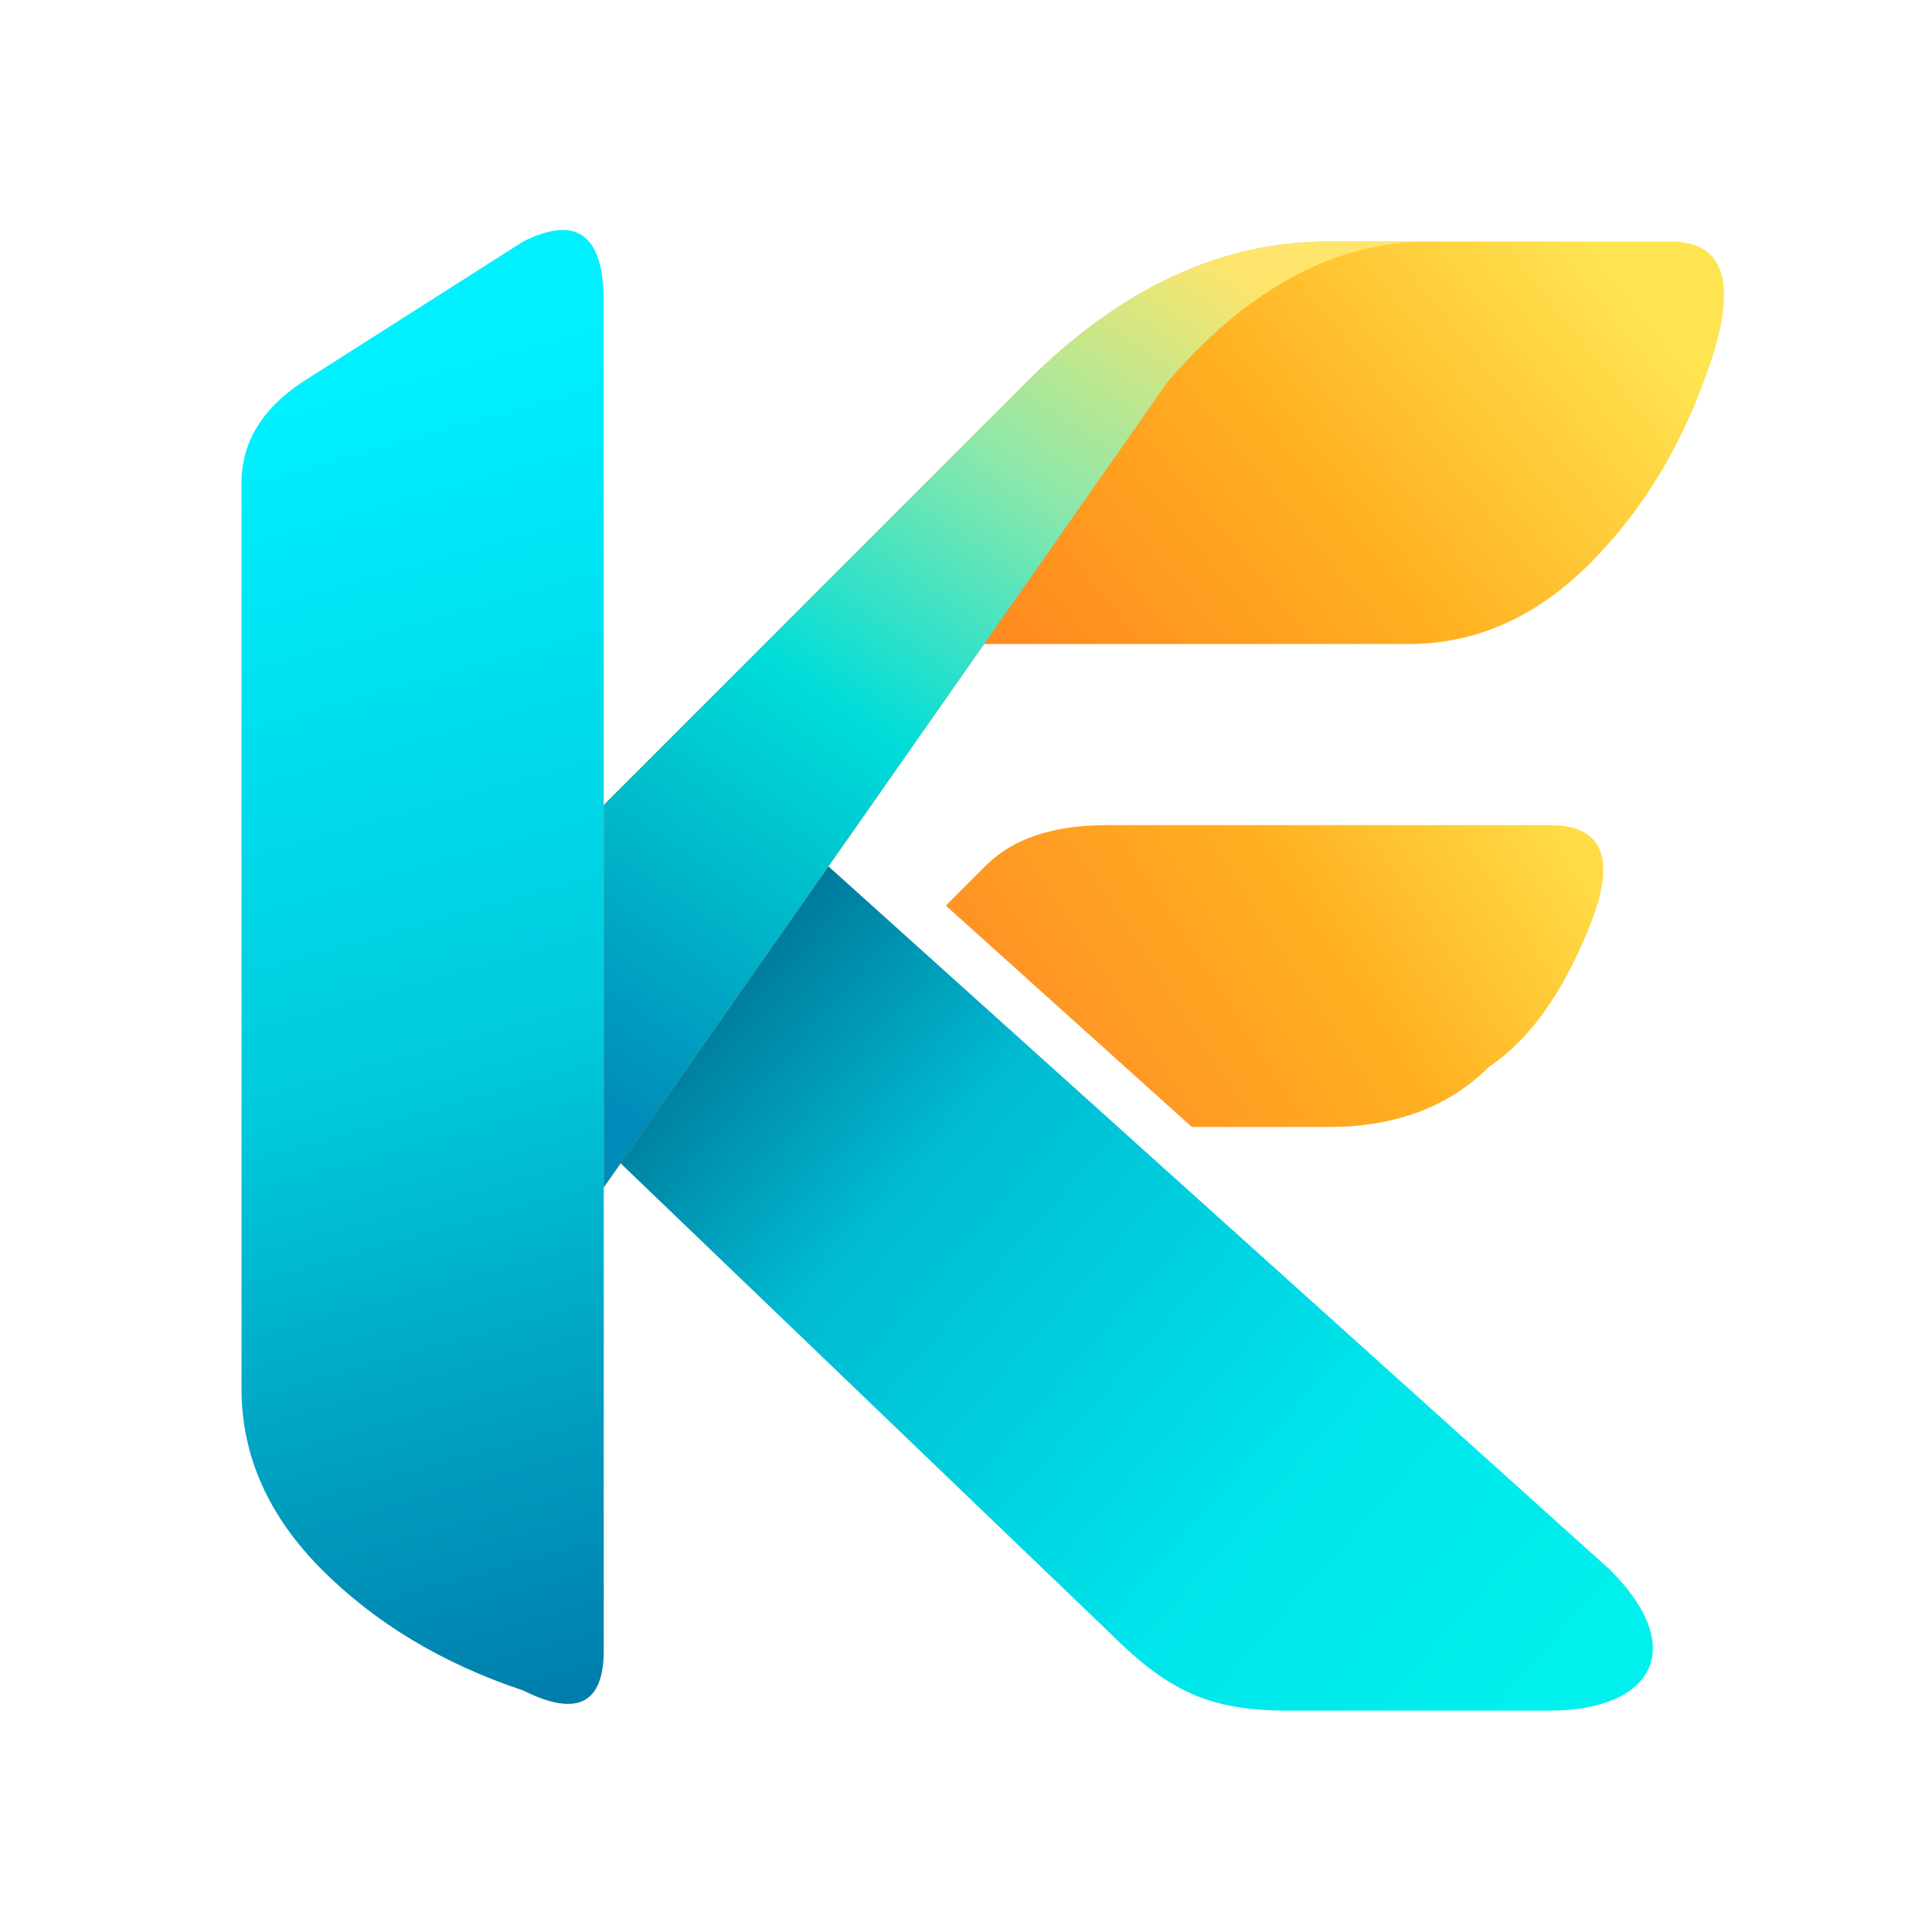
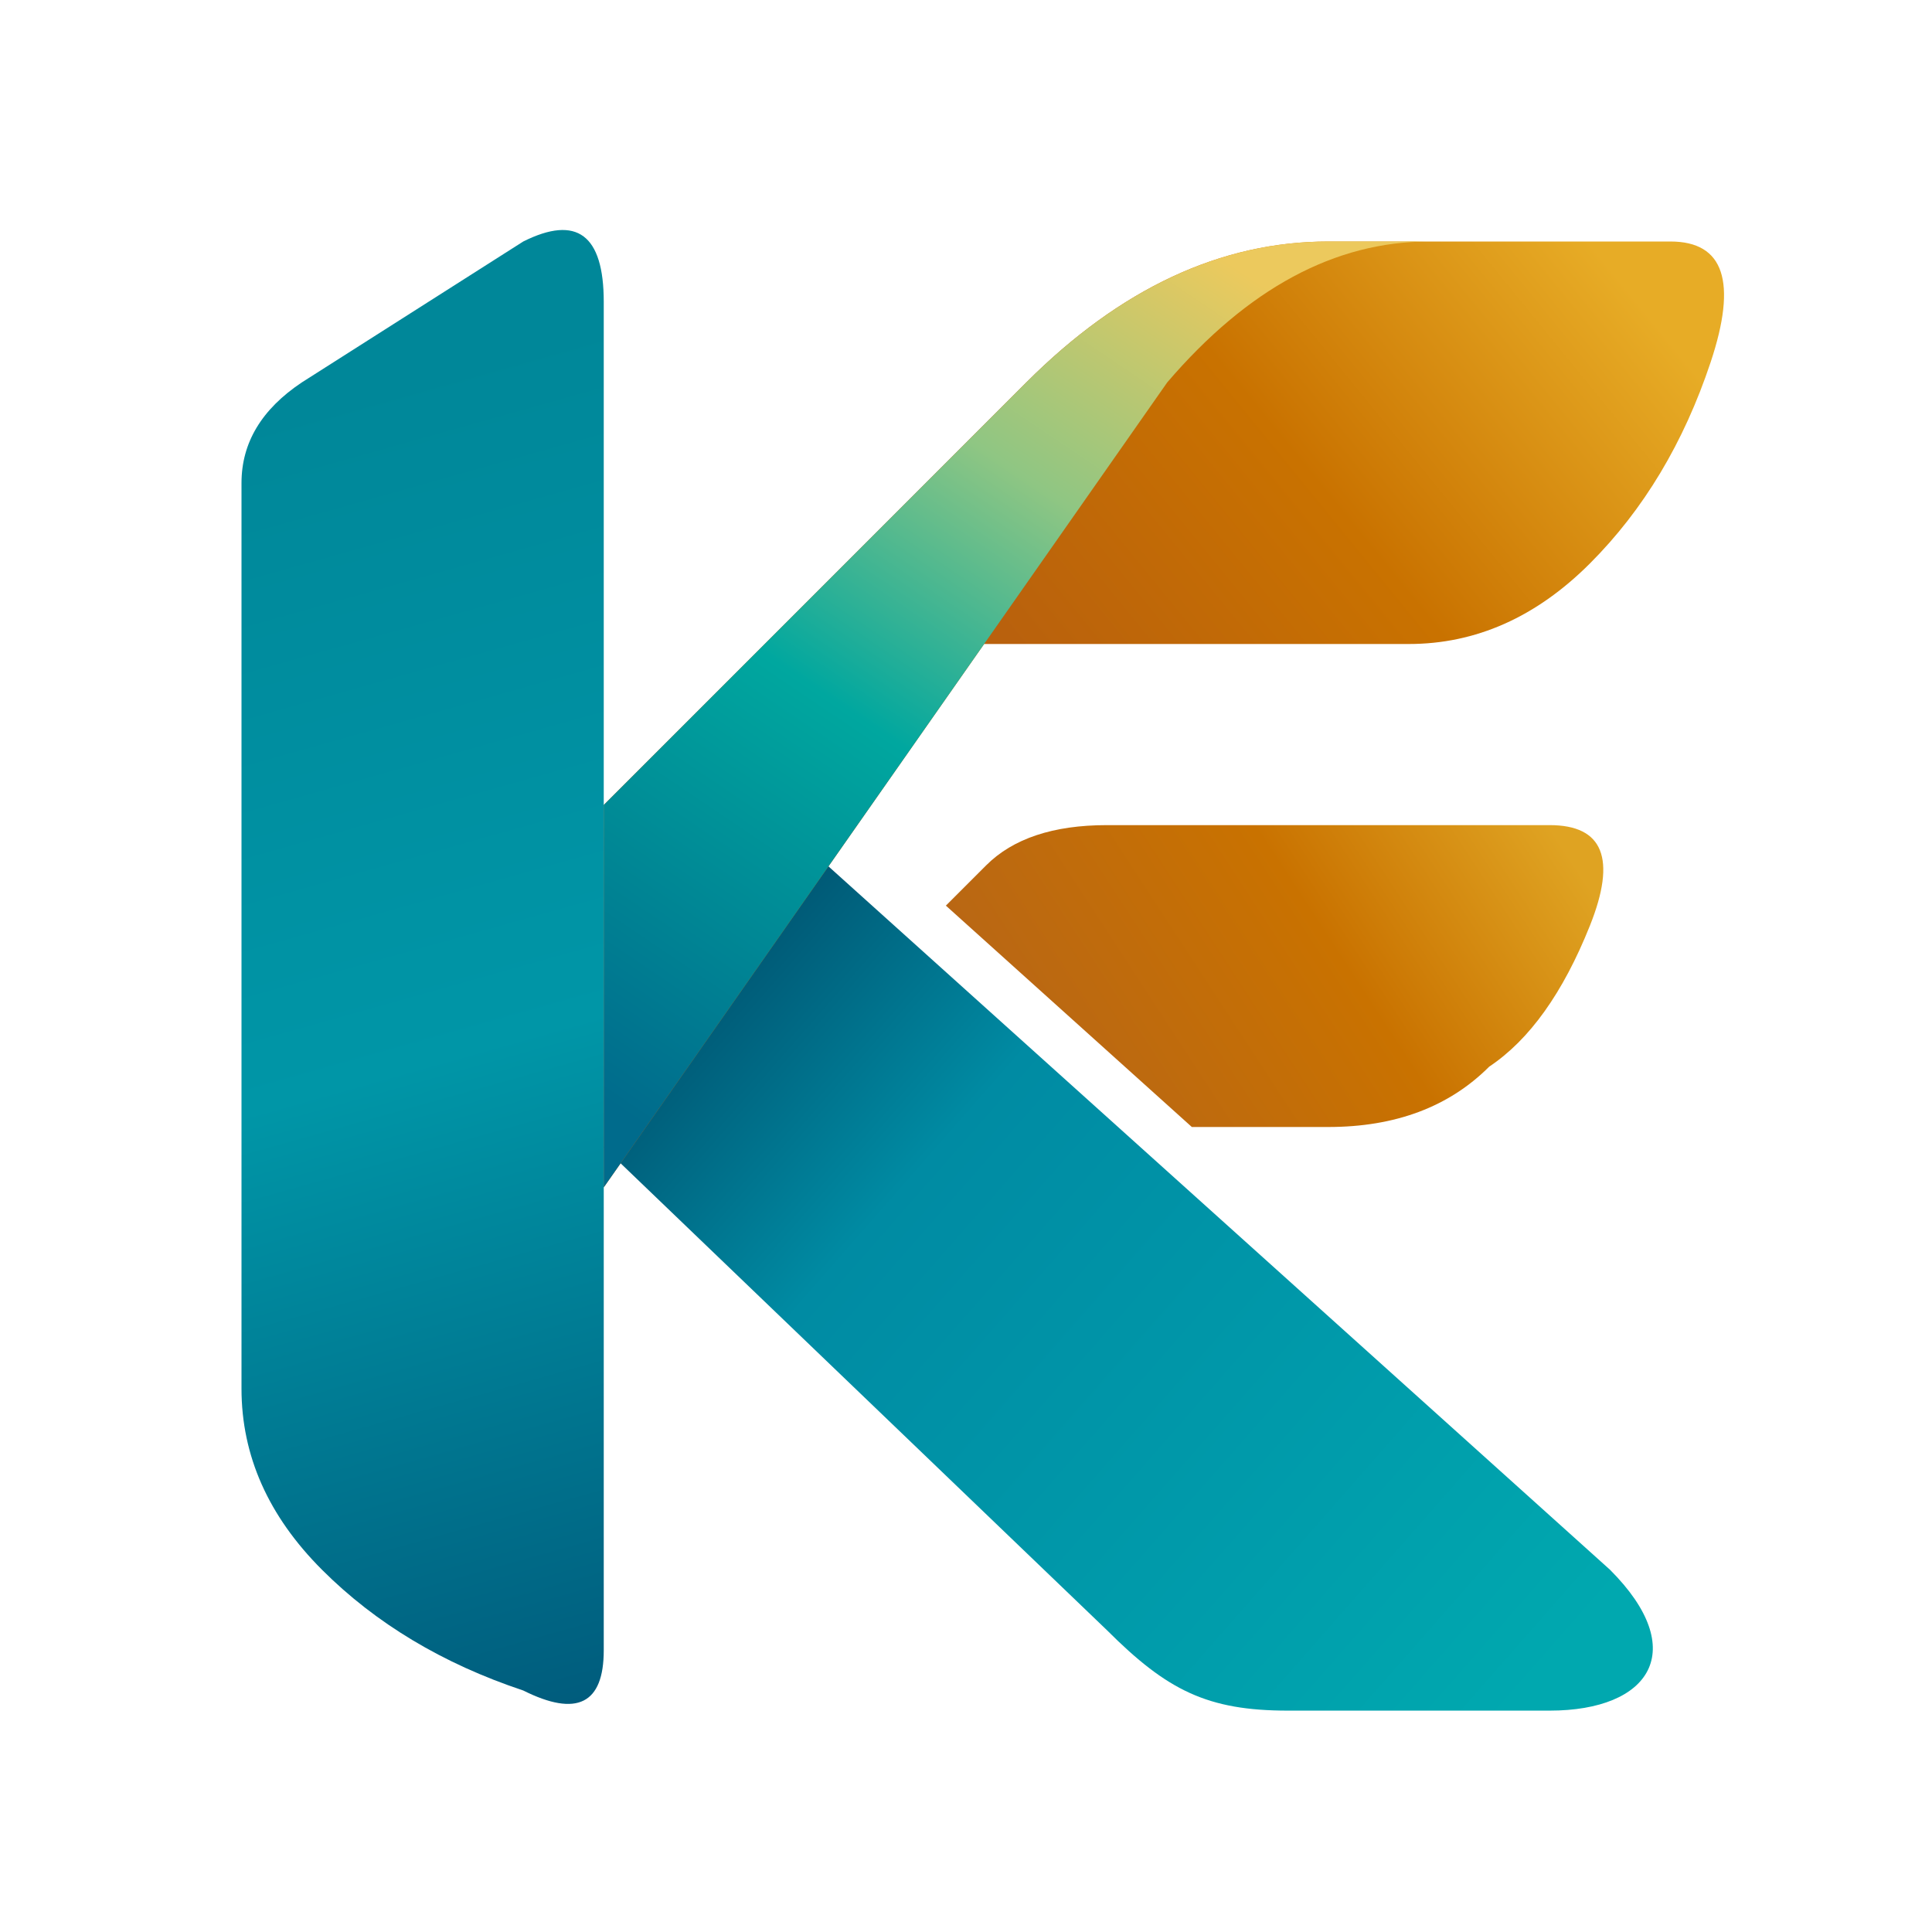
<svg xmlns="http://www.w3.org/2000/svg" width="96" height="96" viewBox="0 0 96 96" fill="none" role="img" aria-labelledby="title">
  <defs>
    <linearGradient id="stem" x1="15" y1="20" x2="33" y2="84" gradientUnits="userSpaceOnUse">
-       <stop stop-color="#00f0ff" />
-       <stop offset=".5" stop-color="#00cbdc" />
-       <stop offset="1" stop-color="#007baa" />
+       <stop stop-color="#008799" />
+       <stop offset=".5" stop-color="#0096a7" />
+       <stop offset="1" stop-color="#005b7c" />
    </linearGradient>
    <linearGradient id="leg" x1="35" y1="48" x2="76" y2="84" gradientUnits="userSpaceOnUse">
-       <stop stop-color="#007397" />
-       <stop offset=".27" stop-color="#00bbd2" />
-       <stop offset=".72" stop-color="#00e5eb" />
-       <stop offset="1" stop-color="#00f0ed" />
+       <stop stop-color="#005572" />
+       <stop offset=".27" stop-color="#008ba3" />
+       <stop offset=".72" stop-color="#009cab" />
+       <stop offset="1" stop-color="#00a8af" />
    </linearGradient>
    <linearGradient id="amber" x1="52" y1="34" x2="79" y2="12" gradientUnits="userSpaceOnUse">
-       <stop stop-color="#ff8a20" />
-       <stop offset=".48" stop-color="#ffb020" />
-       <stop offset="1" stop-color="#ffe451" />
+       <stop stop-color="#b9610d" />
+       <stop offset=".48" stop-color="#c97200" />
+       <stop offset="1" stop-color="#e7ac26" />
    </linearGradient>
    <linearGradient id="ribbon" x1="32" y1="56" x2="61" y2="13" gradientUnits="userSpaceOnUse">
-       <stop stop-color="#008cba" />
-       <stop offset=".44" stop-color="#00ddd9" />
-       <stop offset=".72" stop-color="#8ce8aa" />
-       <stop offset="1" stop-color="#ffe56b" />
+       <stop stop-color="#006b8c" />
+       <stop offset=".44" stop-color="#00a79f" />
+       <stop offset=".72" stop-color="#8fc683" />
+       <stop offset="1" stop-color="#ecc95d" />
    </linearGradient>
    <linearGradient id="middle" x1="54" y1="56" x2="77" y2="41" gradientUnits="userSpaceOnUse">
-       <stop stop-color="#ff9225" />
-       <stop offset=".55" stop-color="#ffb020" />
-       <stop offset="1" stop-color="#ffdb46" />
+       <stop stop-color="#b96714" />
+       <stop offset=".55" stop-color="#c97200" />
+       <stop offset="1" stop-color="#dfa322" />
    </linearGradient>
  </defs>
  <path d="M40 42 80 78C84 82 82 85 77 85H64C60 85 58 84 55 81L30 57Z" fill="url(#leg)" />
  <path d="M30 40 51 19Q58 12 66 12H83Q87 12 85 18Q83 24 79 28Q75 32 70 32H48.9L30 59Z" fill="url(#amber)" />
  <path d="M30 40 51 19Q58 12 66 12H71Q64 12 58 19L30 59Z" fill="url(#ribbon)" />
  <path d="M55 41H77Q81 41 79 46Q77 51 74 53Q71 56 66 56H59.222L47 45 49 43Q51 41 55 41Z" fill="url(#middle)" />
  <path d="M12 24Q12 21 15 19L26 12Q30 10 30 15V82Q30 86 26 84Q20 82 16 78Q12 74 12 69Z" fill="url(#stem)" />
</svg>
